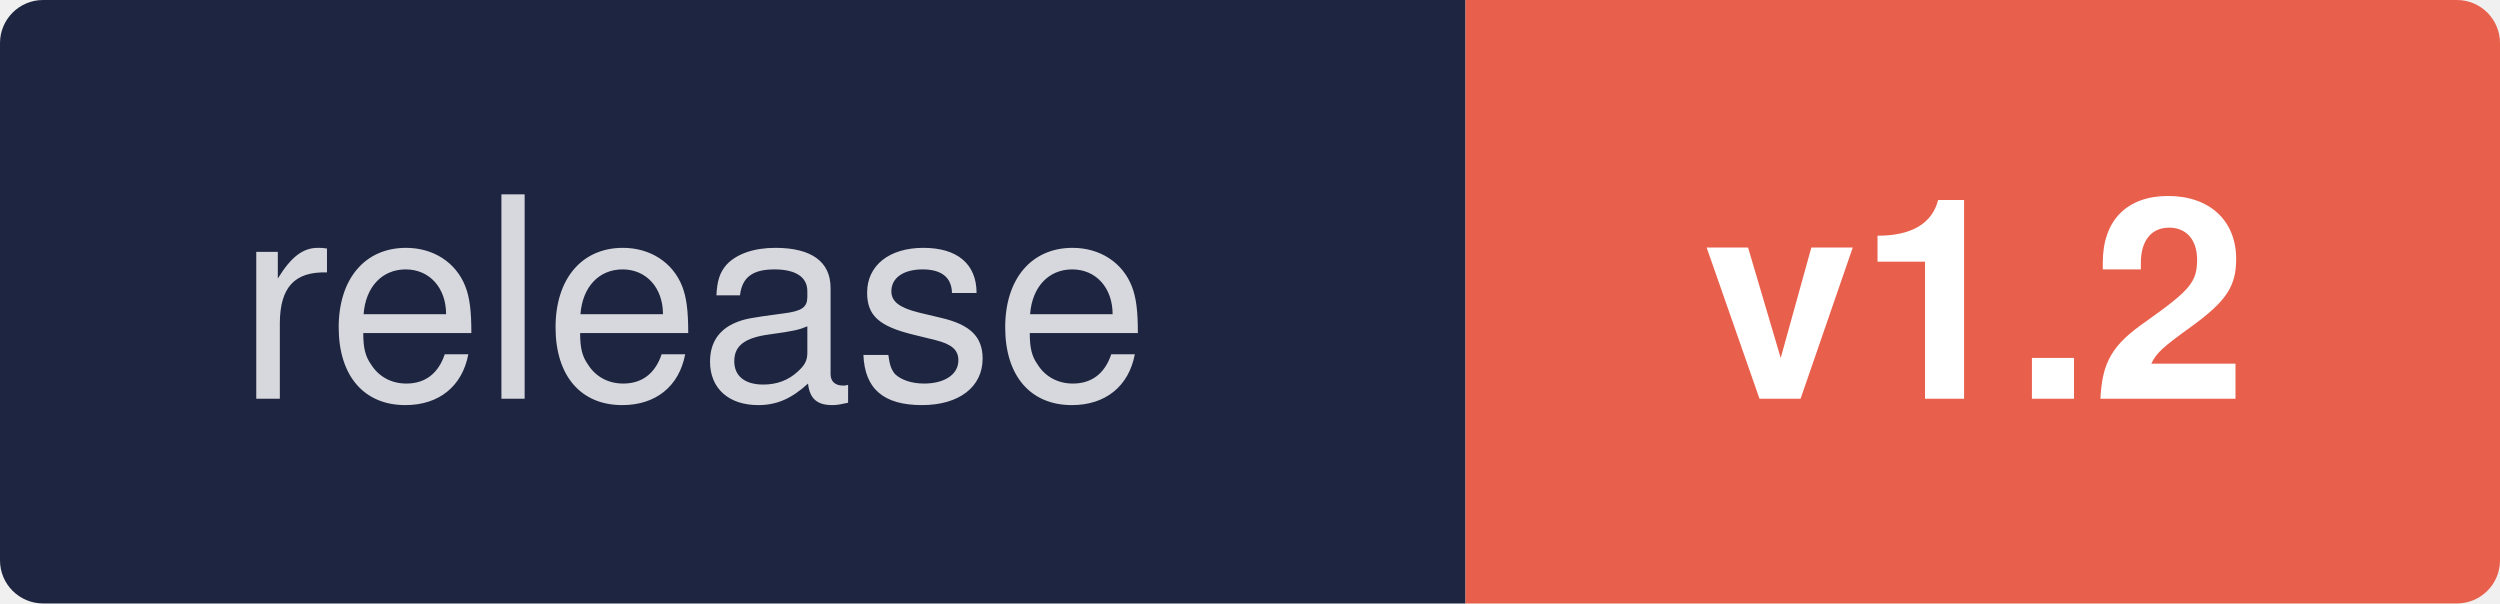
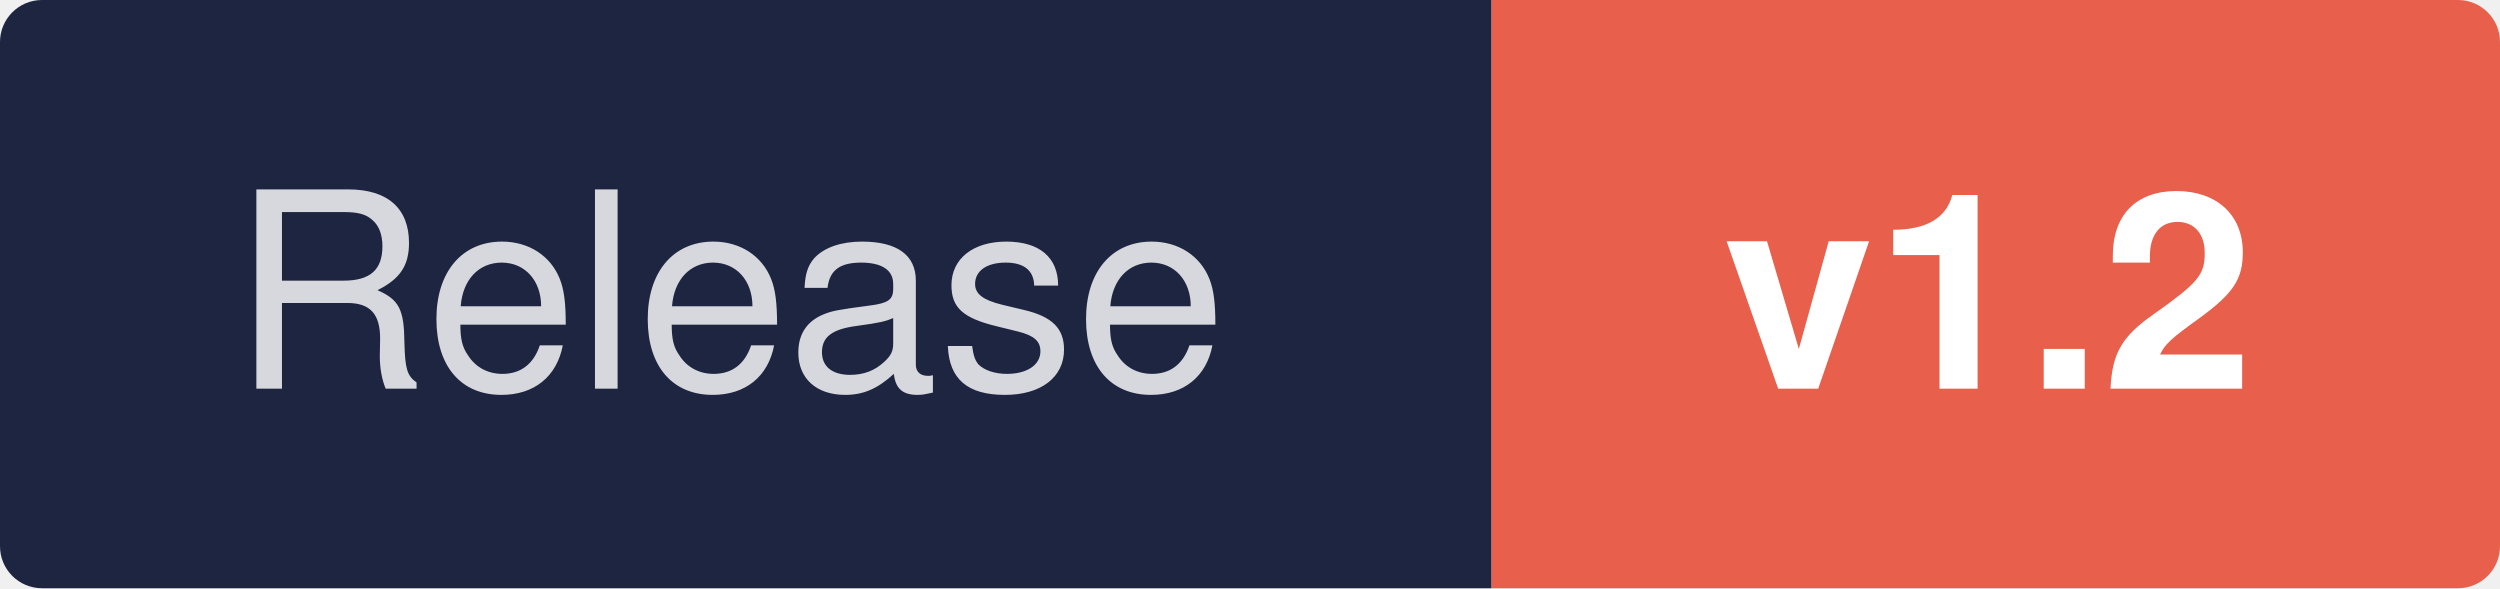
- <svg xmlns="http://www.w3.org/2000/svg" width="116" height="28" viewBox="0 0 116 28">
+ <svg xmlns="http://www.w3.org/2000/svg" width="119" height="28" viewBox="0 0 119 28">
  <clipPath id="r">
-     <rect width="116" height="28" rx="2" />
+     <rect width="119" height="28" rx="2" />
  </clipPath>
  <g clip-path="url(#r)">
-     <rect width="68" height="28" fill="#1E2540" />
-     <rect x="68" width="48" height="28" fill="#E8604C" />
+     <rect width="71" height="28" fill="#1E2540" />
+     <rect x="71" width="48" height="28" fill="#E8604C" />
  </g>
  <g font-family="-apple-system, BlinkMacSystemFont, 'SF Pro Text', 'Segoe UI', 'Helvetica Neue', Helvetica, Arial, sans-serif" font-size="13" font-weight="500" fill="#fff">
-     <text x="11" y="18.5" fill-opacity="0.82" textLength="46" lengthAdjust="spacingAndGlyphs">release</text>
-     <text x="79" y="18.5" font-weight="600" textLength="26" lengthAdjust="spacingAndGlyphs">v1.2</text>
+     <text x="11" y="18.5" fill-opacity="0.82" textLength="49" lengthAdjust="spacingAndGlyphs">Release</text>
+     <text x="82" y="18.5" font-weight="600" textLength="26" lengthAdjust="spacingAndGlyphs">v1.2</text>
  </g>
</svg>
